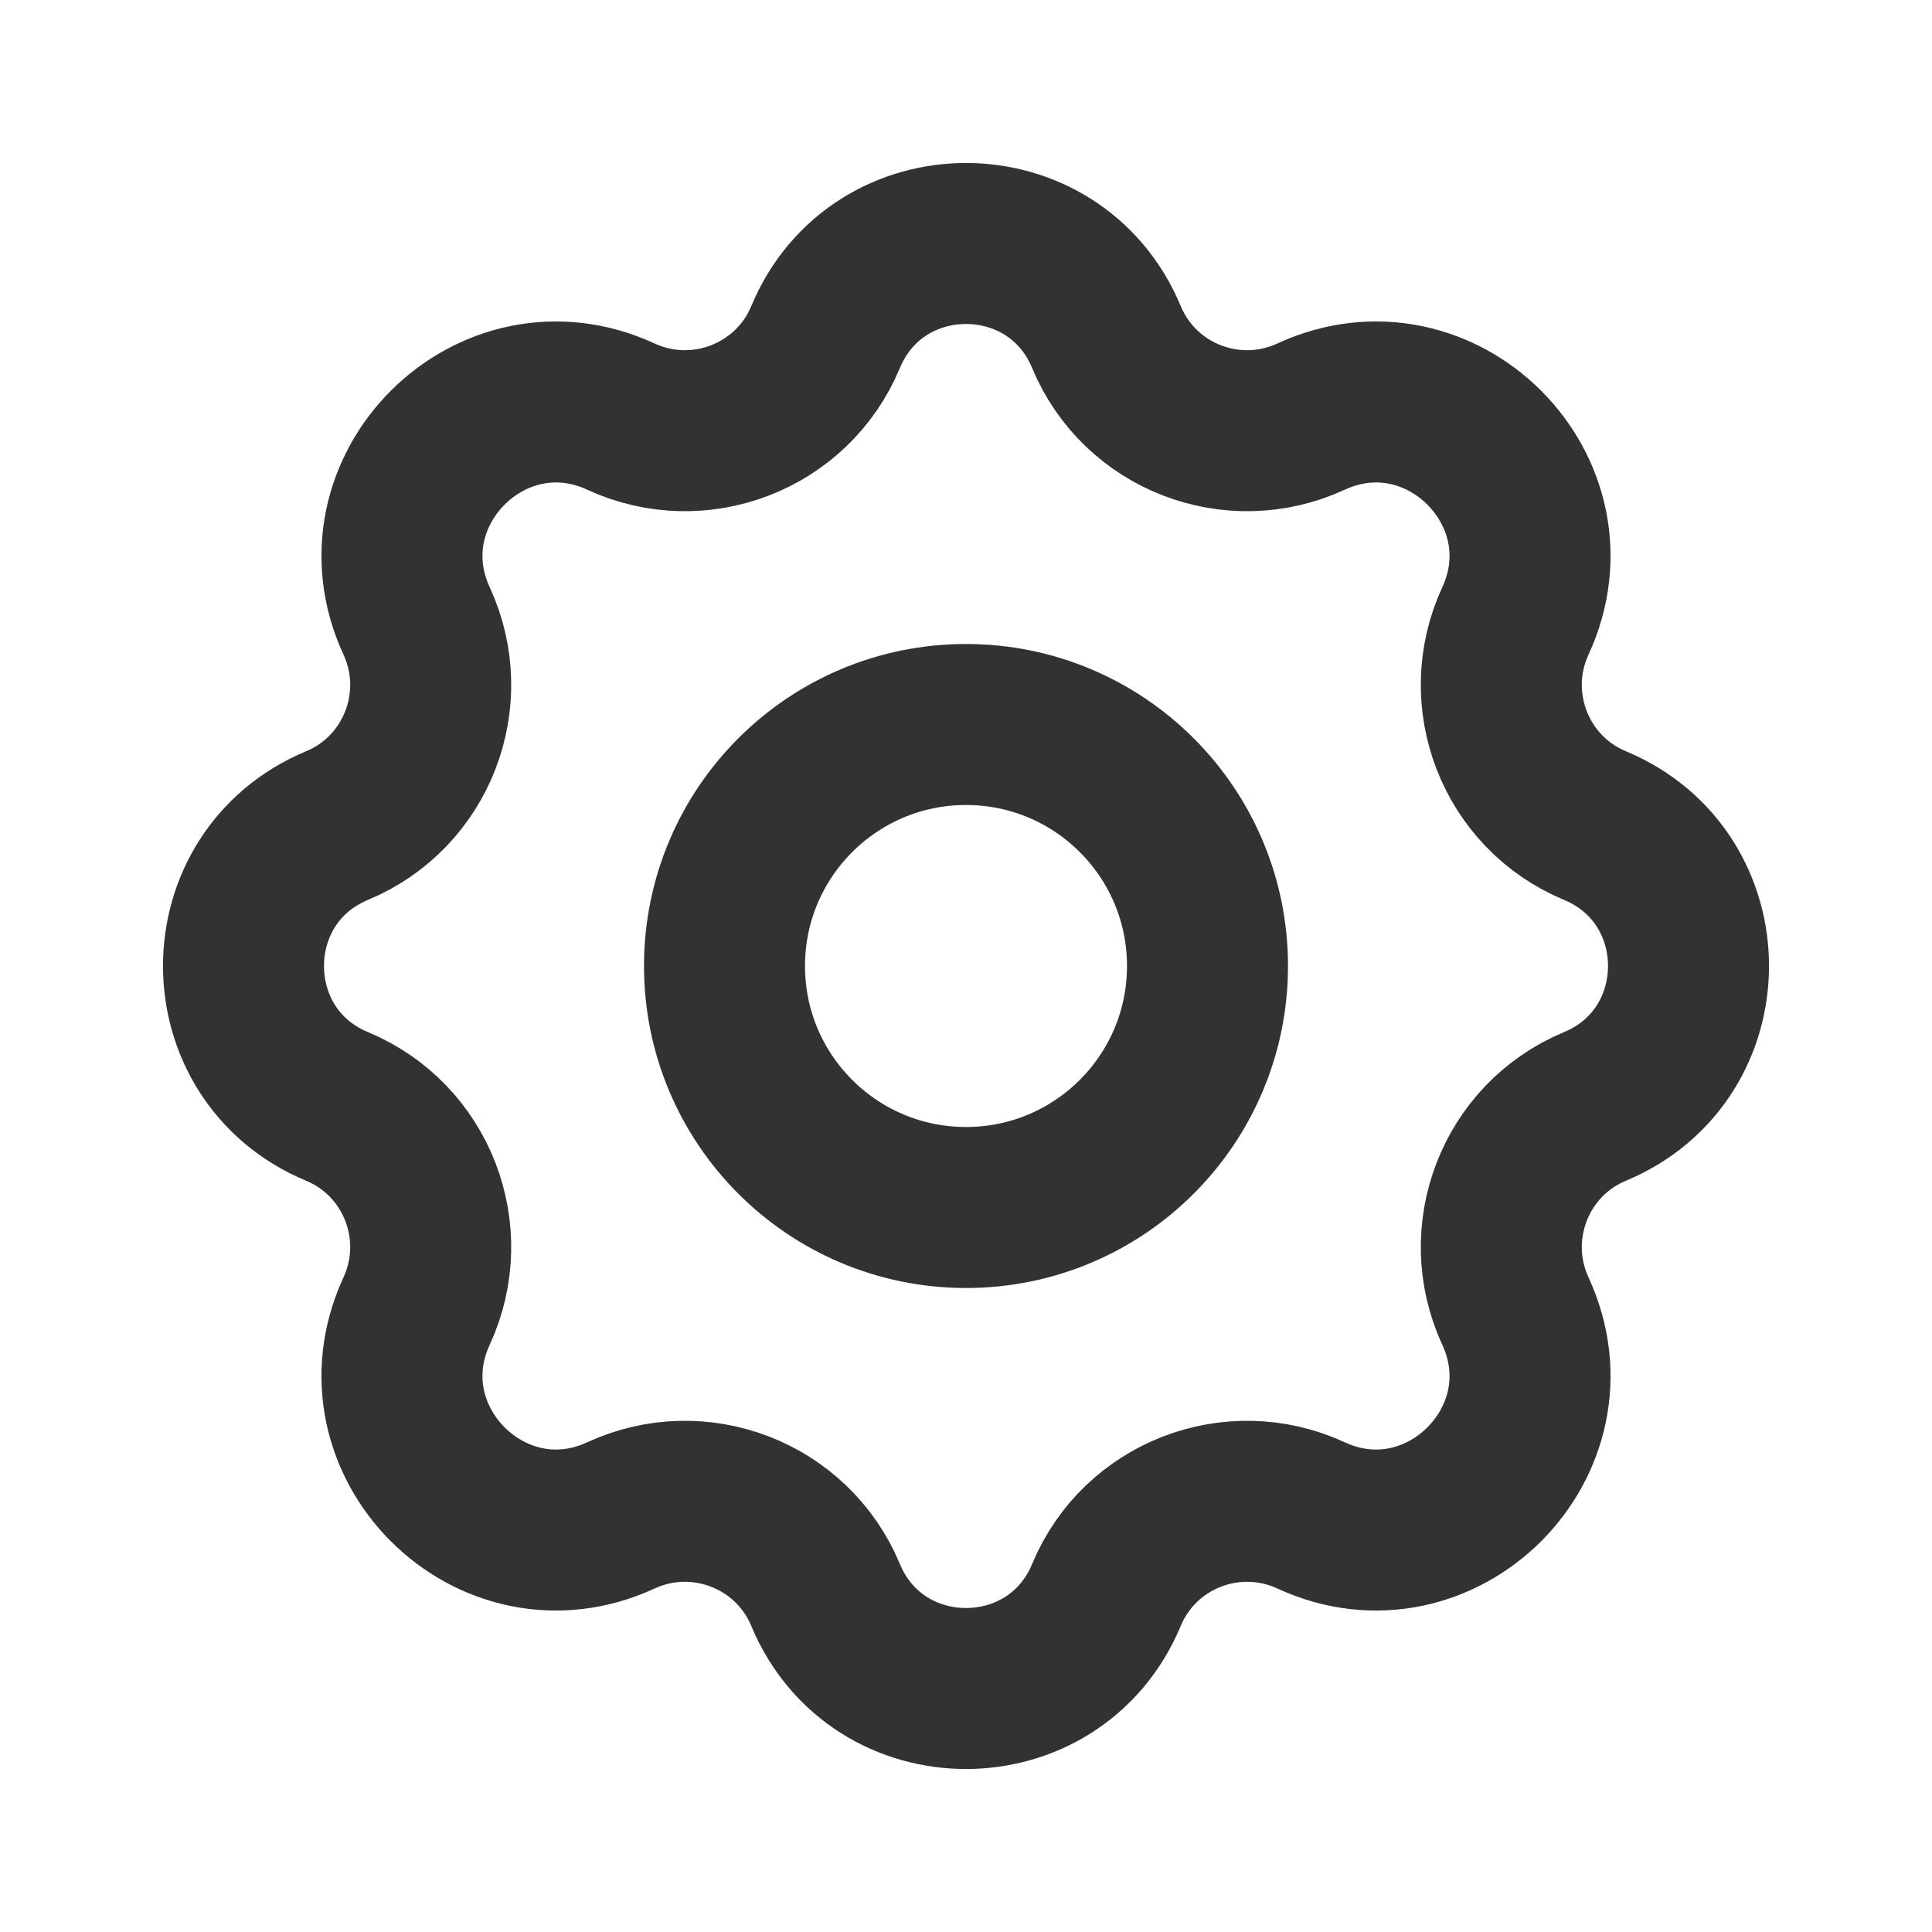
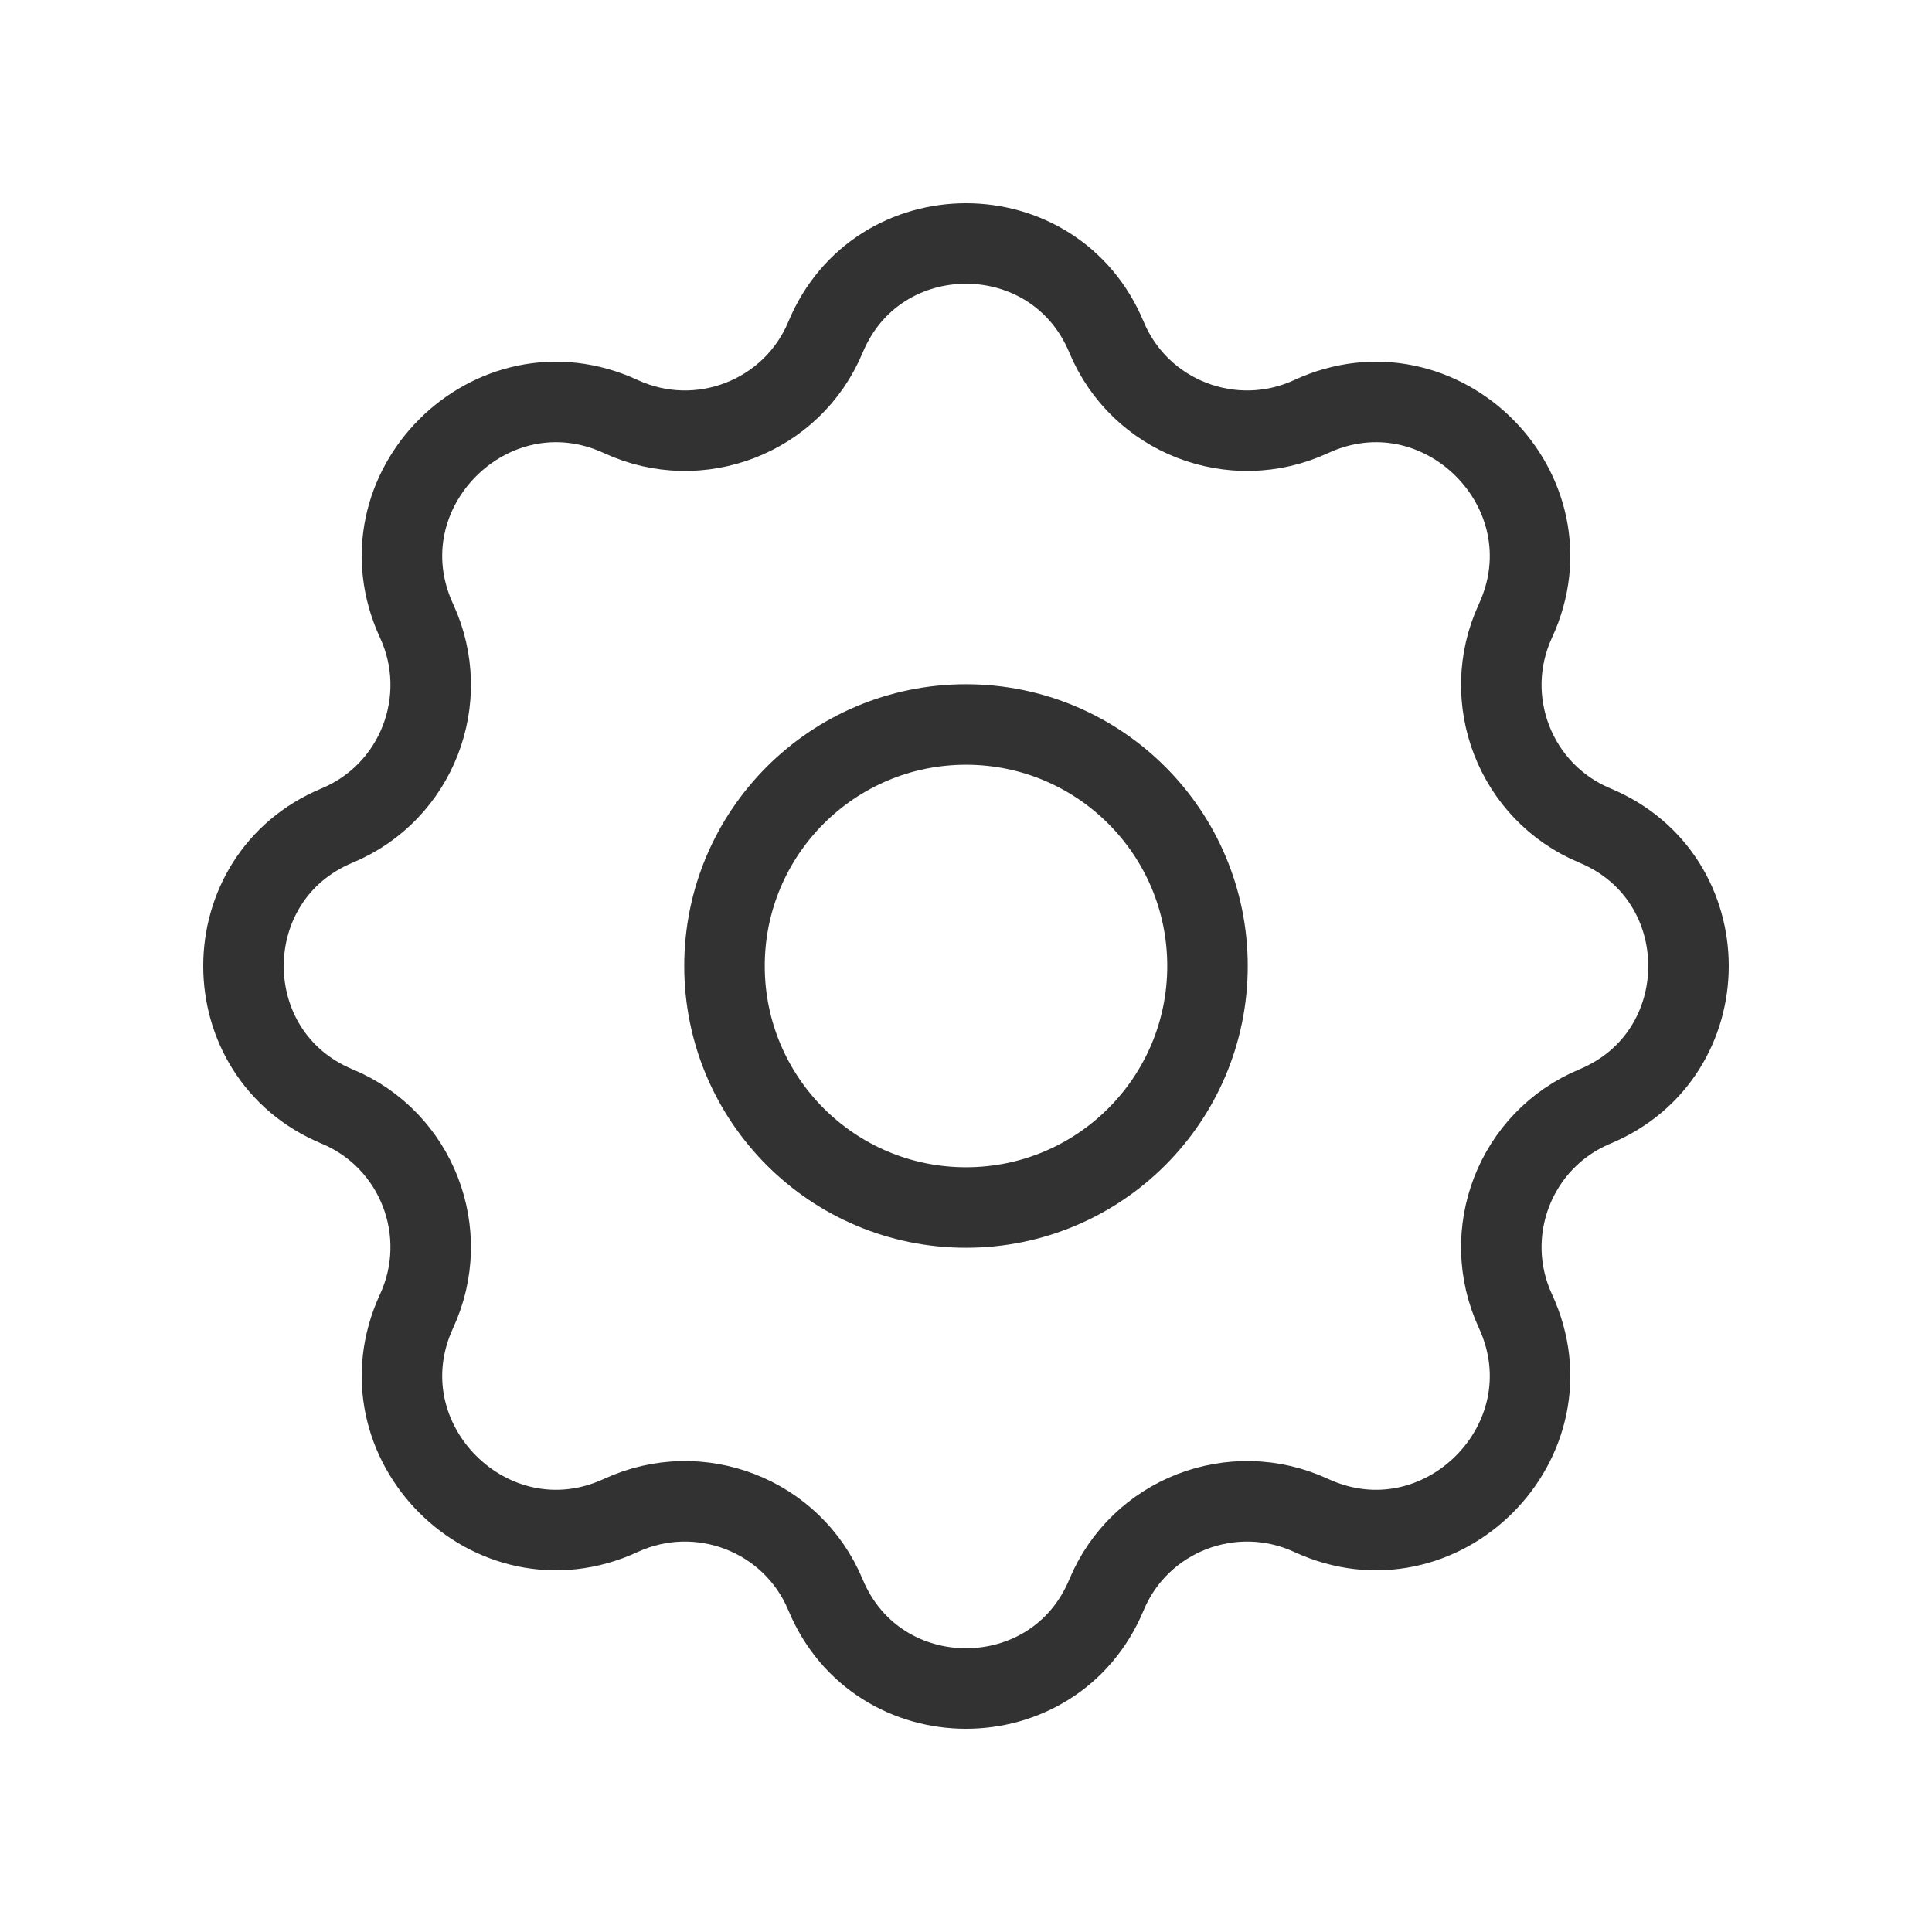
<svg xmlns="http://www.w3.org/2000/svg" width="800px" height="800px" viewBox="0 0 24 24" fill="none">
-   <path d="M10.255 4.188C9.843 5.178 8.687 5.625 7.713 5.175C6.103 4.432 4.432 6.103 5.175 7.713C5.625 8.687 5.178 9.843 4.188 10.255C2.637 10.901 2.637 13.099 4.188 13.745C5.178 14.157 5.625 15.313 5.175 16.287C4.432 17.897 6.103 19.568 7.713 18.825C8.687 18.375 9.843 18.822 10.255 19.812C10.901 21.363 13.099 21.363 13.745 19.812C14.157 18.822 15.313 18.375 16.287 18.825C17.897 19.568 19.568 17.897 18.825 16.287C18.375 15.313 18.822 14.157 19.812 13.745C21.363 13.099 21.363 10.901 19.812 10.255C18.822 9.843 18.375 8.687 18.825 7.713C19.568 6.103 17.897 4.432 16.287 5.175C15.313 5.625 14.157 5.178 13.745 4.188C13.099 2.637 10.901 2.637 10.255 4.188Z" stroke="#323232" stroke-width="2" stroke-linecap="round" stroke-linejoin="round" />
-   <path d="M15 12C15 13.657 13.657 15 12 15C10.343 15 9 13.657 9 12C9 10.343 10.343 9 12 9C13.657 9 15 10.343 15 12Z" stroke="#323232" stroke-width="2" />
+   <path d="M10.255 4.188C9.843 5.178 8.687 5.625 7.713 5.175C6.103 4.432 4.432 6.103 5.175 7.713C5.625 8.687 5.178 9.843 4.188 10.255C2.637 10.901 2.637 13.099 4.188 13.745C5.178 14.157 5.625 15.313 5.175 16.287C4.432 17.897 6.103 19.568 7.713 18.825C8.687 18.375 9.843 18.822 10.255 19.812C10.901 21.363 13.099 21.363 13.745 19.812C14.157 18.822 15.313 18.375 16.287 18.825C17.897 19.568 19.568 17.897 18.825 16.287C18.375 15.313 18.822 14.157 19.812 13.745C21.363 13.099 21.363 10.901 19.812 10.255C18.822 9.843 18.375 8.687 18.825 7.713C19.568 6.103 17.897 4.432 16.287 5.175C15.313 5.625 14.157 5.178 13.745 4.188C13.099 2.637 10.901 2.637 10.255 4.188Z" stroke="#323232" strokeWidth="2" strokeLinecap="round" strokeLinejoin="round" />
+   <path d="M15 12C15 13.657 13.657 15 12 15C10.343 15 9 13.657 9 12C9 10.343 10.343 9 12 9C13.657 9 15 10.343 15 12Z" stroke="#323232" strokeWidth="2" />
</svg>
